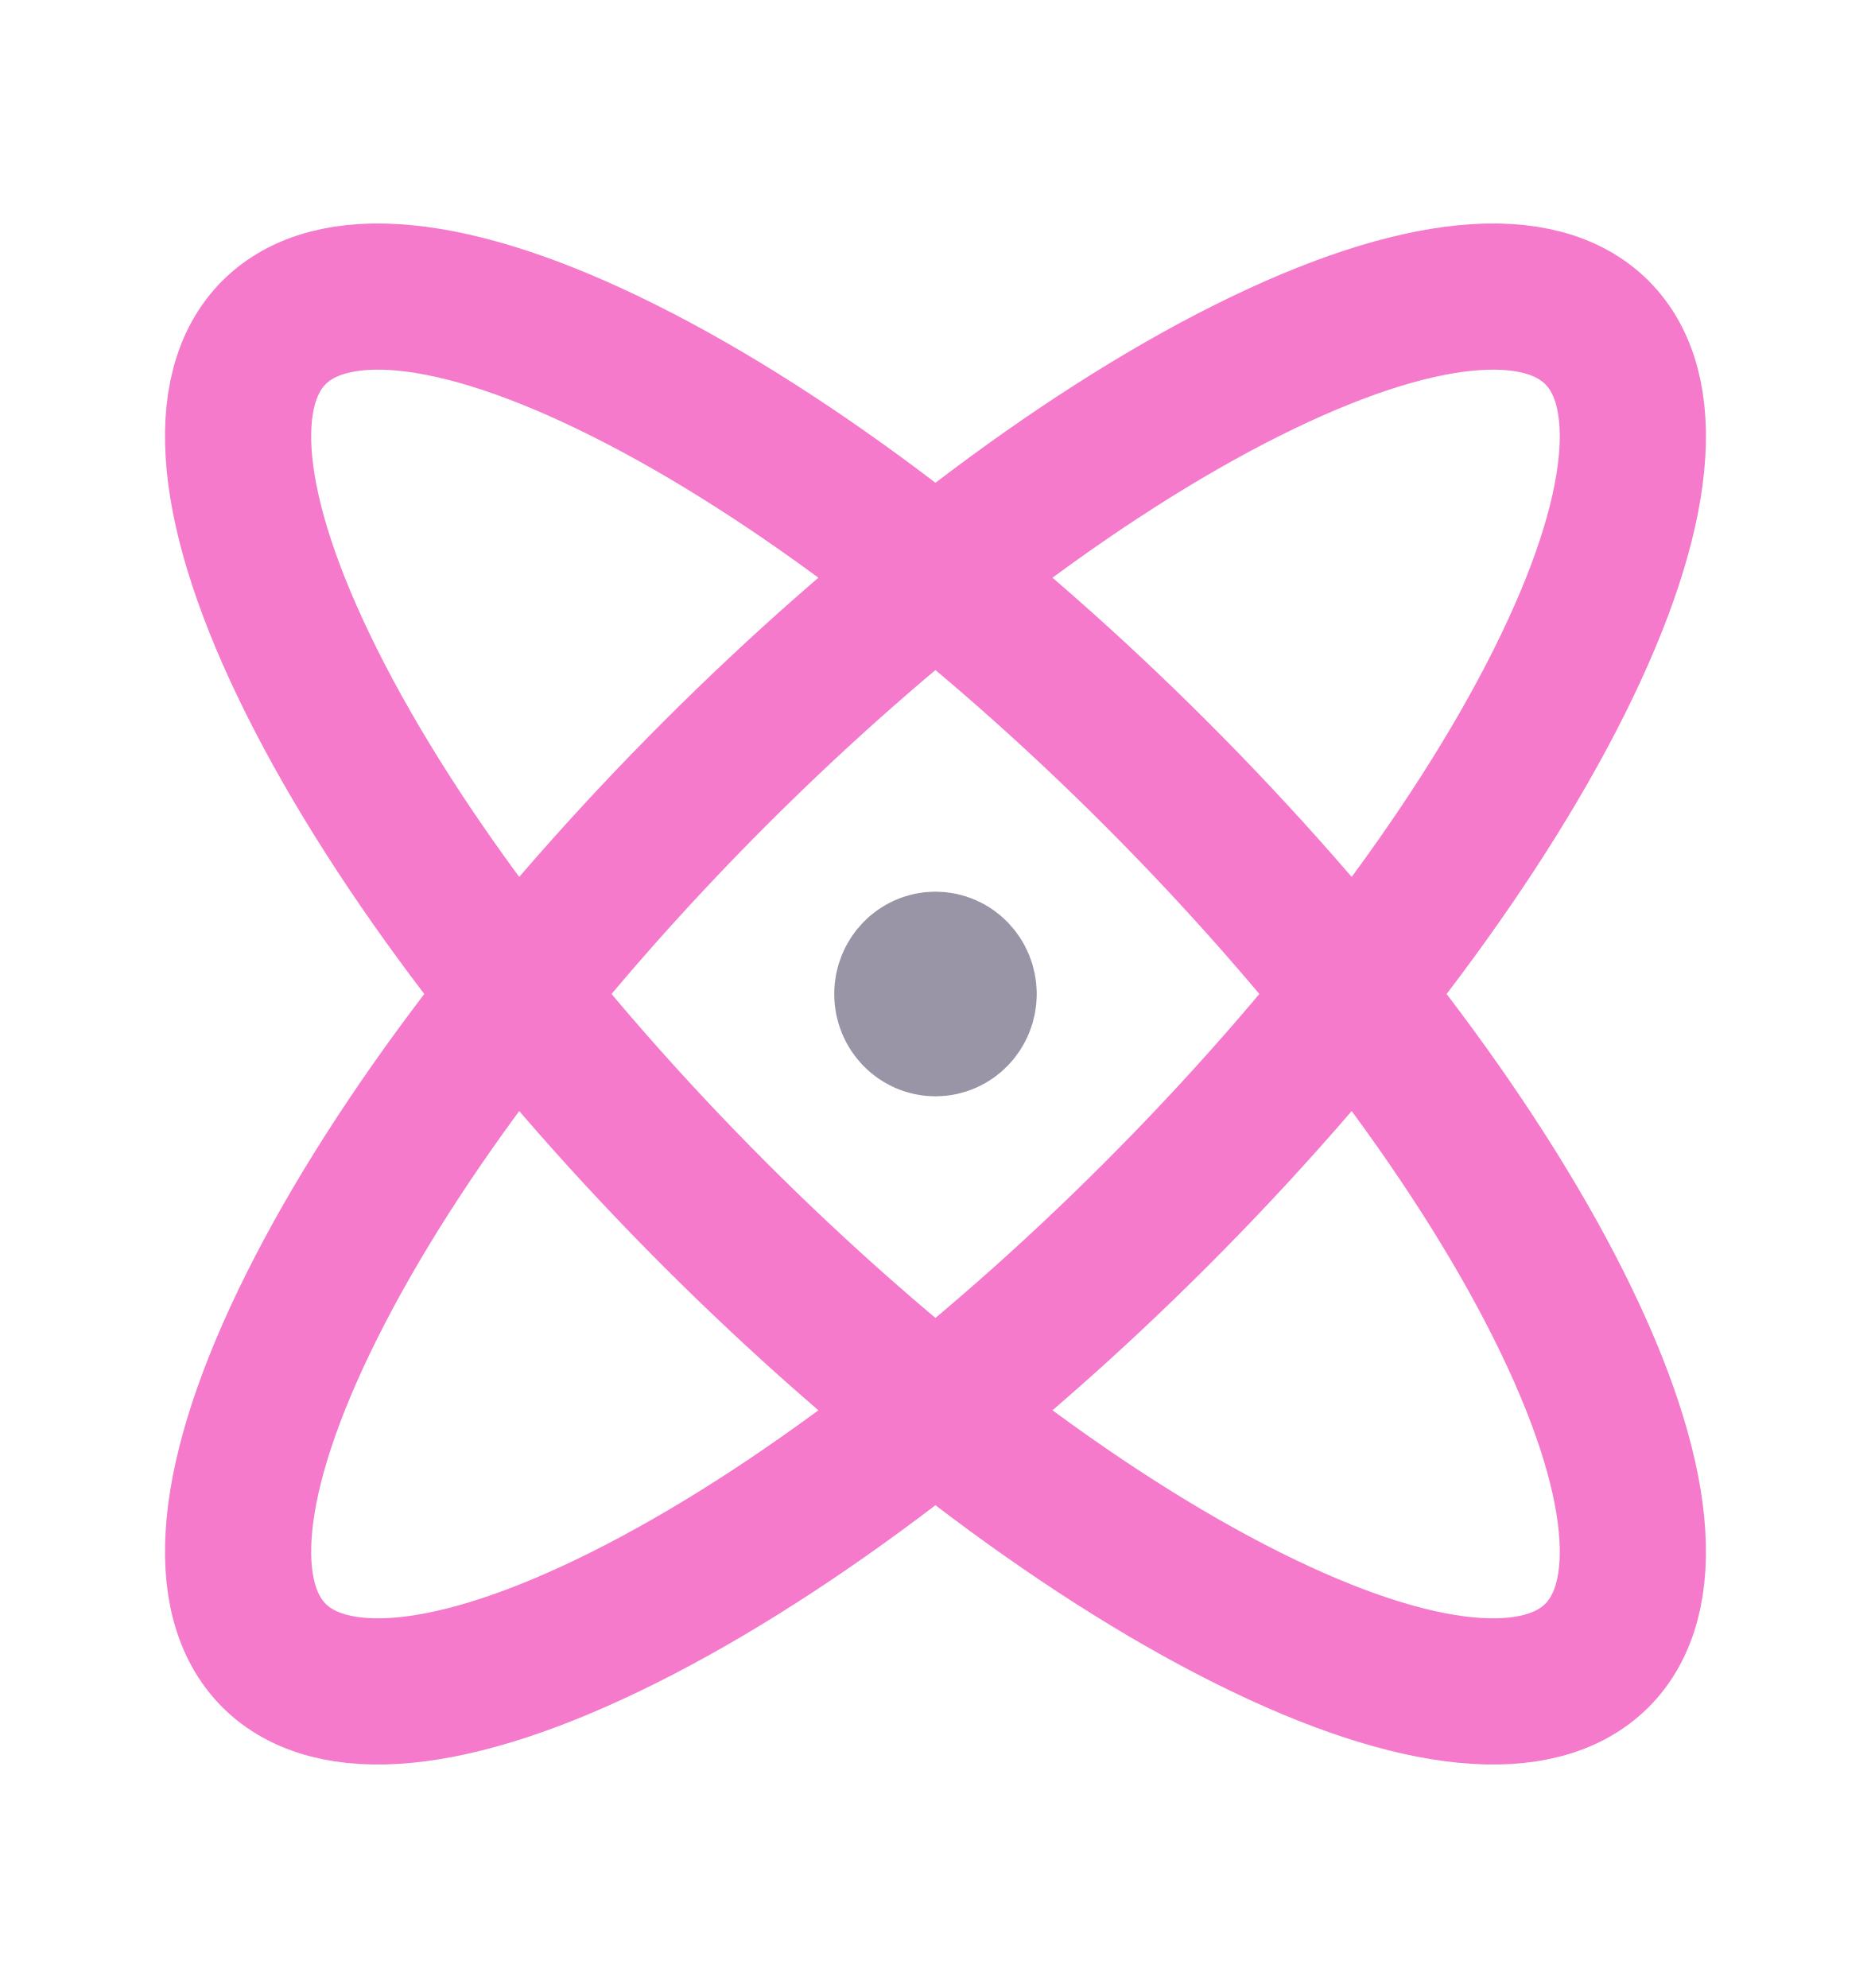
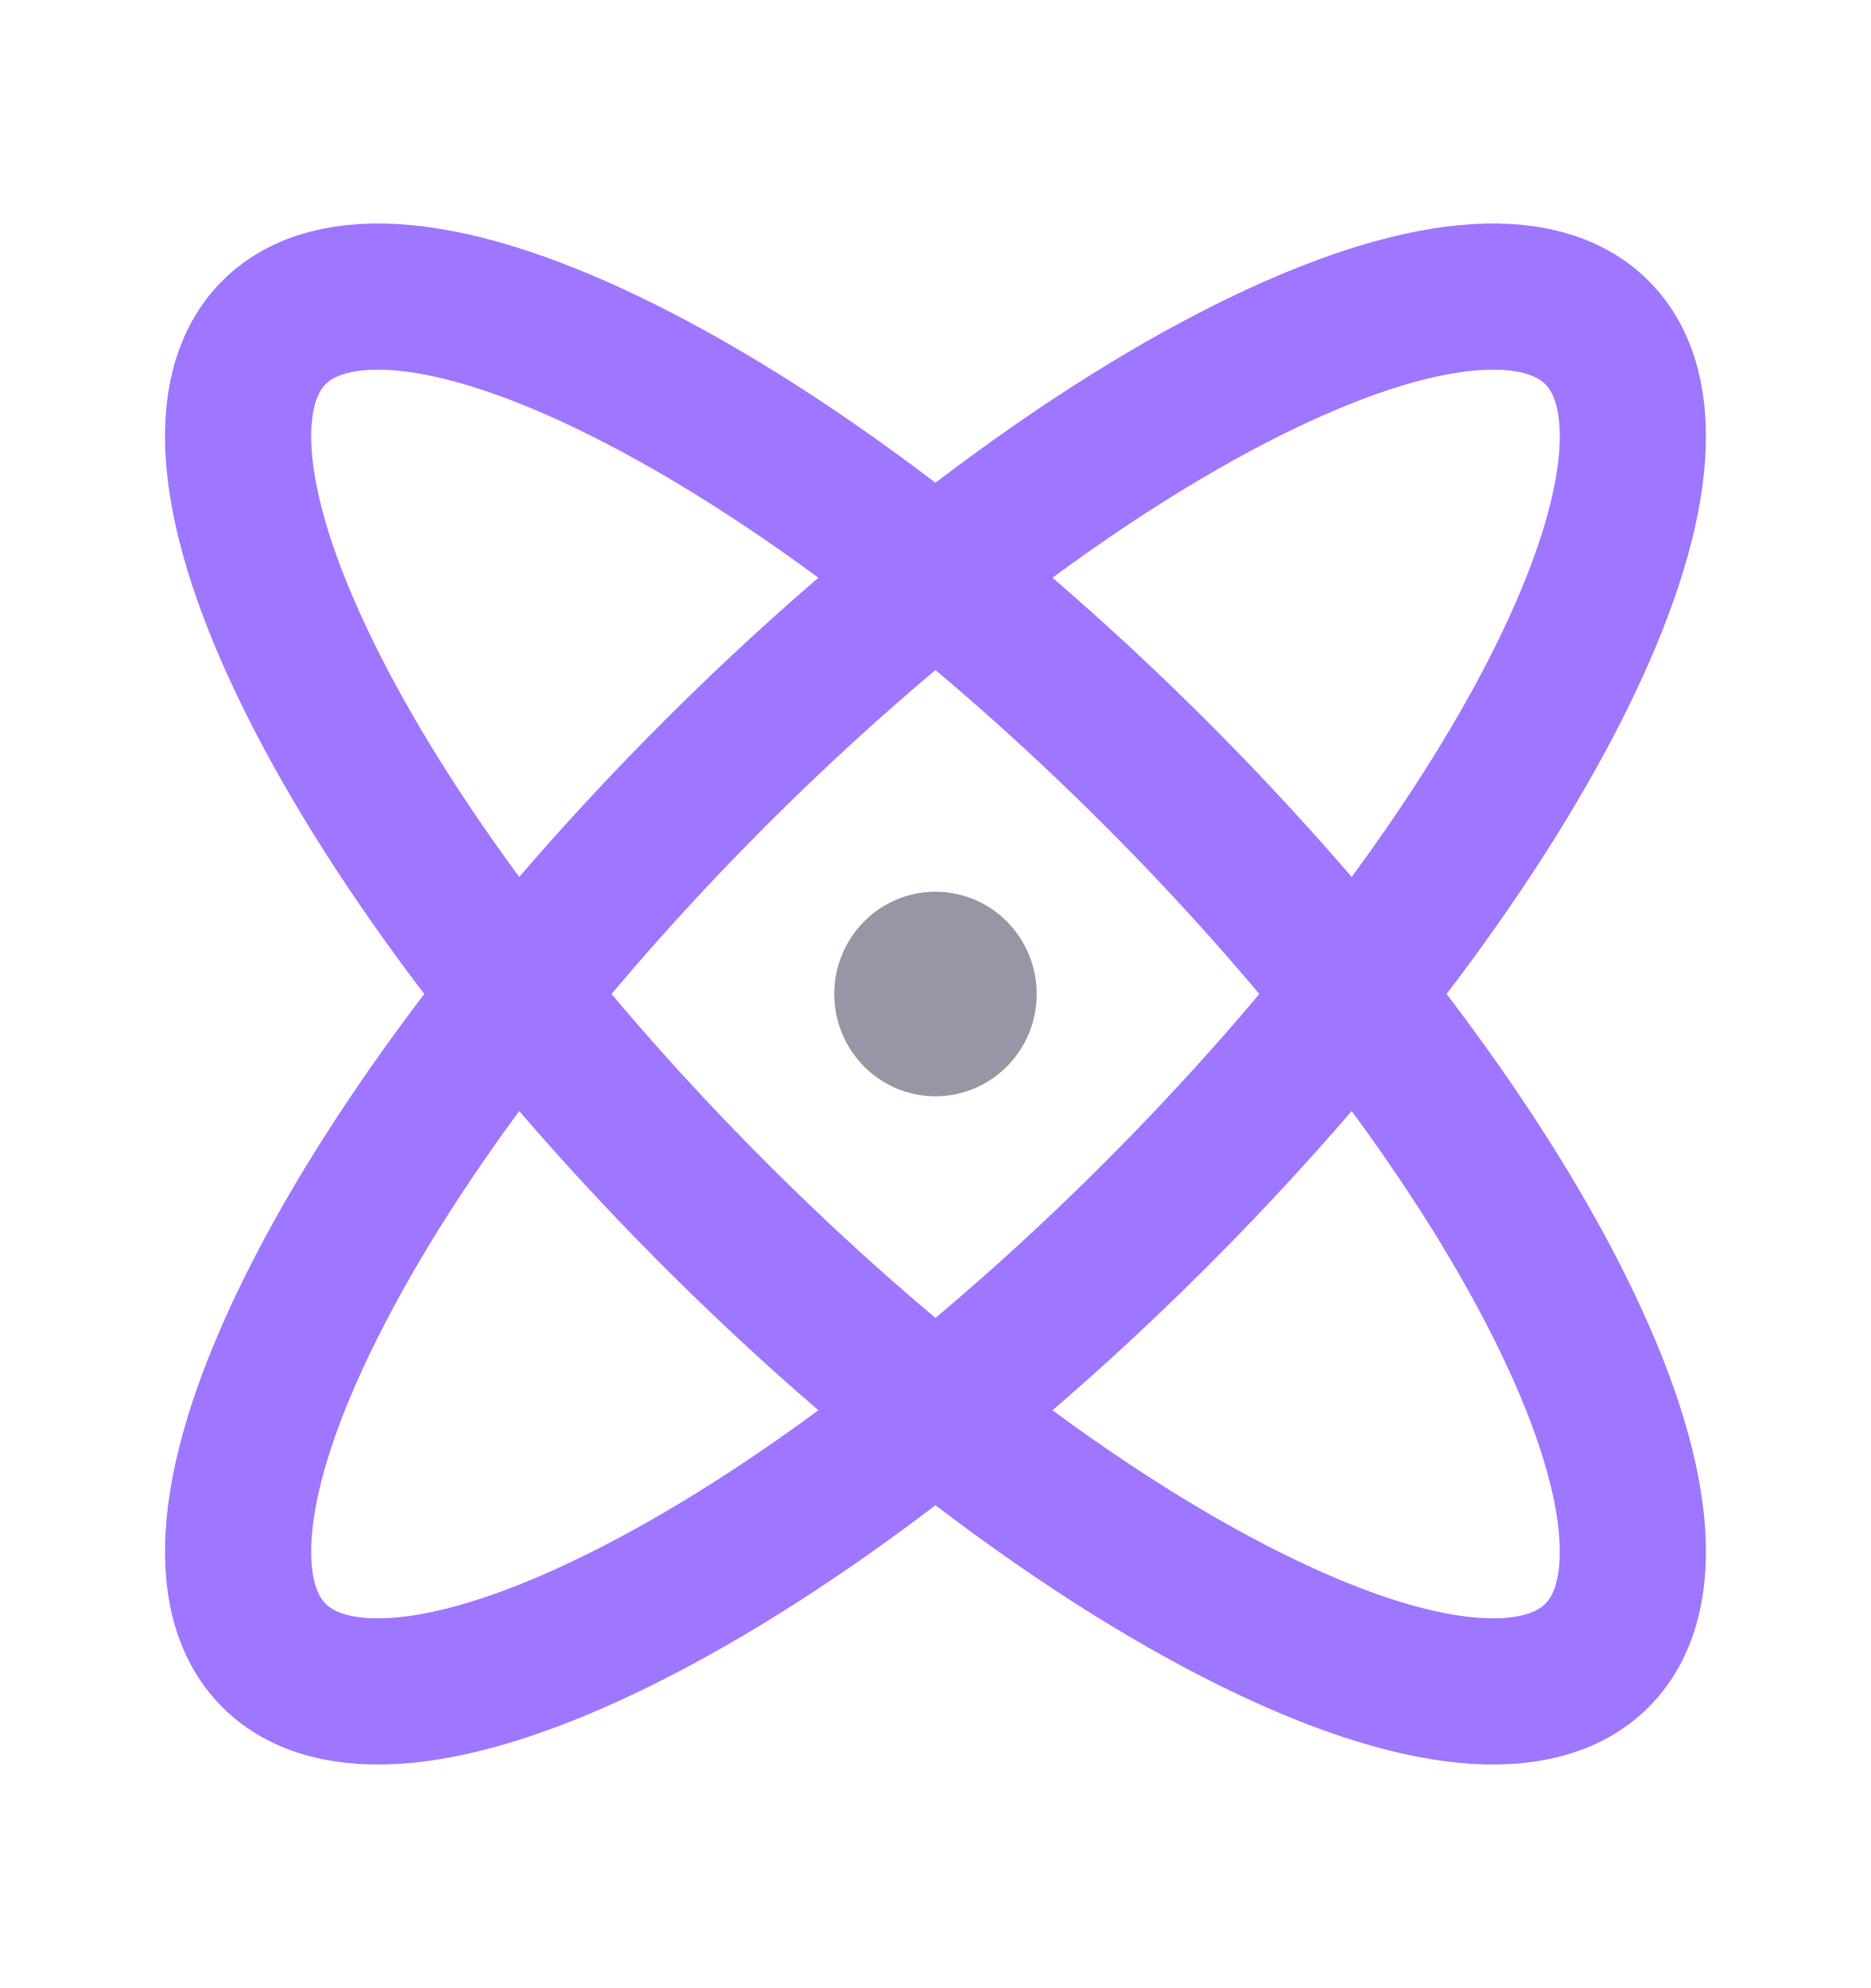
<svg xmlns="http://www.w3.org/2000/svg" width="16" height="17" viewBox="0 0 16 17" fill="none">
-   <path d="M5.333 3.167C8.279 4.639 11.86 8.221 13.333 11.167C14.806 14.112 13.612 15.306 10.666 13.833C7.721 12.361 4.139 8.779 2.667 5.833C1.194 2.888 2.388 1.694 5.333 3.167" stroke="#F67ACB" stroke-width="1.25" stroke-linecap="round" stroke-linejoin="round" />
-   <path d="M10.666 3.167C13.612 1.694 14.806 2.888 13.333 5.833C11.86 8.779 8.279 12.361 5.333 13.833C2.388 15.306 1.194 14.112 2.667 11.167C4.139 8.221 7.721 4.639 10.666 3.167" stroke="#F67ACB" stroke-width="1.25" stroke-linecap="round" stroke-linejoin="round" />
+   <path d="M5.333 3.167C8.279 4.639 11.86 8.221 13.333 11.167C14.806 14.112 13.612 15.306 10.666 13.833C7.721 12.361 4.139 8.779 2.667 5.833C1.194 2.888 2.388 1.694 5.333 3.167" stroke="#9E76FF" stroke-width="1.25" stroke-linecap="round" stroke-linejoin="round" />
+   <path d="M10.666 3.167C13.612 1.694 14.806 2.888 13.333 5.833C11.86 8.779 8.279 12.361 5.333 13.833C2.388 15.306 1.194 14.112 2.667 11.167C4.139 8.221 7.721 4.639 10.666 3.167" stroke="#9E76FF" stroke-width="1.25" stroke-linecap="round" stroke-linejoin="round" />
  <path d="M8.241 8.5C8.241 8.638 8.133 8.75 8 8.75C7.867 8.75 7.759 8.638 7.759 8.5C7.759 8.362 7.867 8.25 8 8.25C8.133 8.25 8.241 8.362 8.241 8.5" stroke="#9995A6" stroke-width="1.25" stroke-linecap="round" stroke-linejoin="round" />
</svg>
